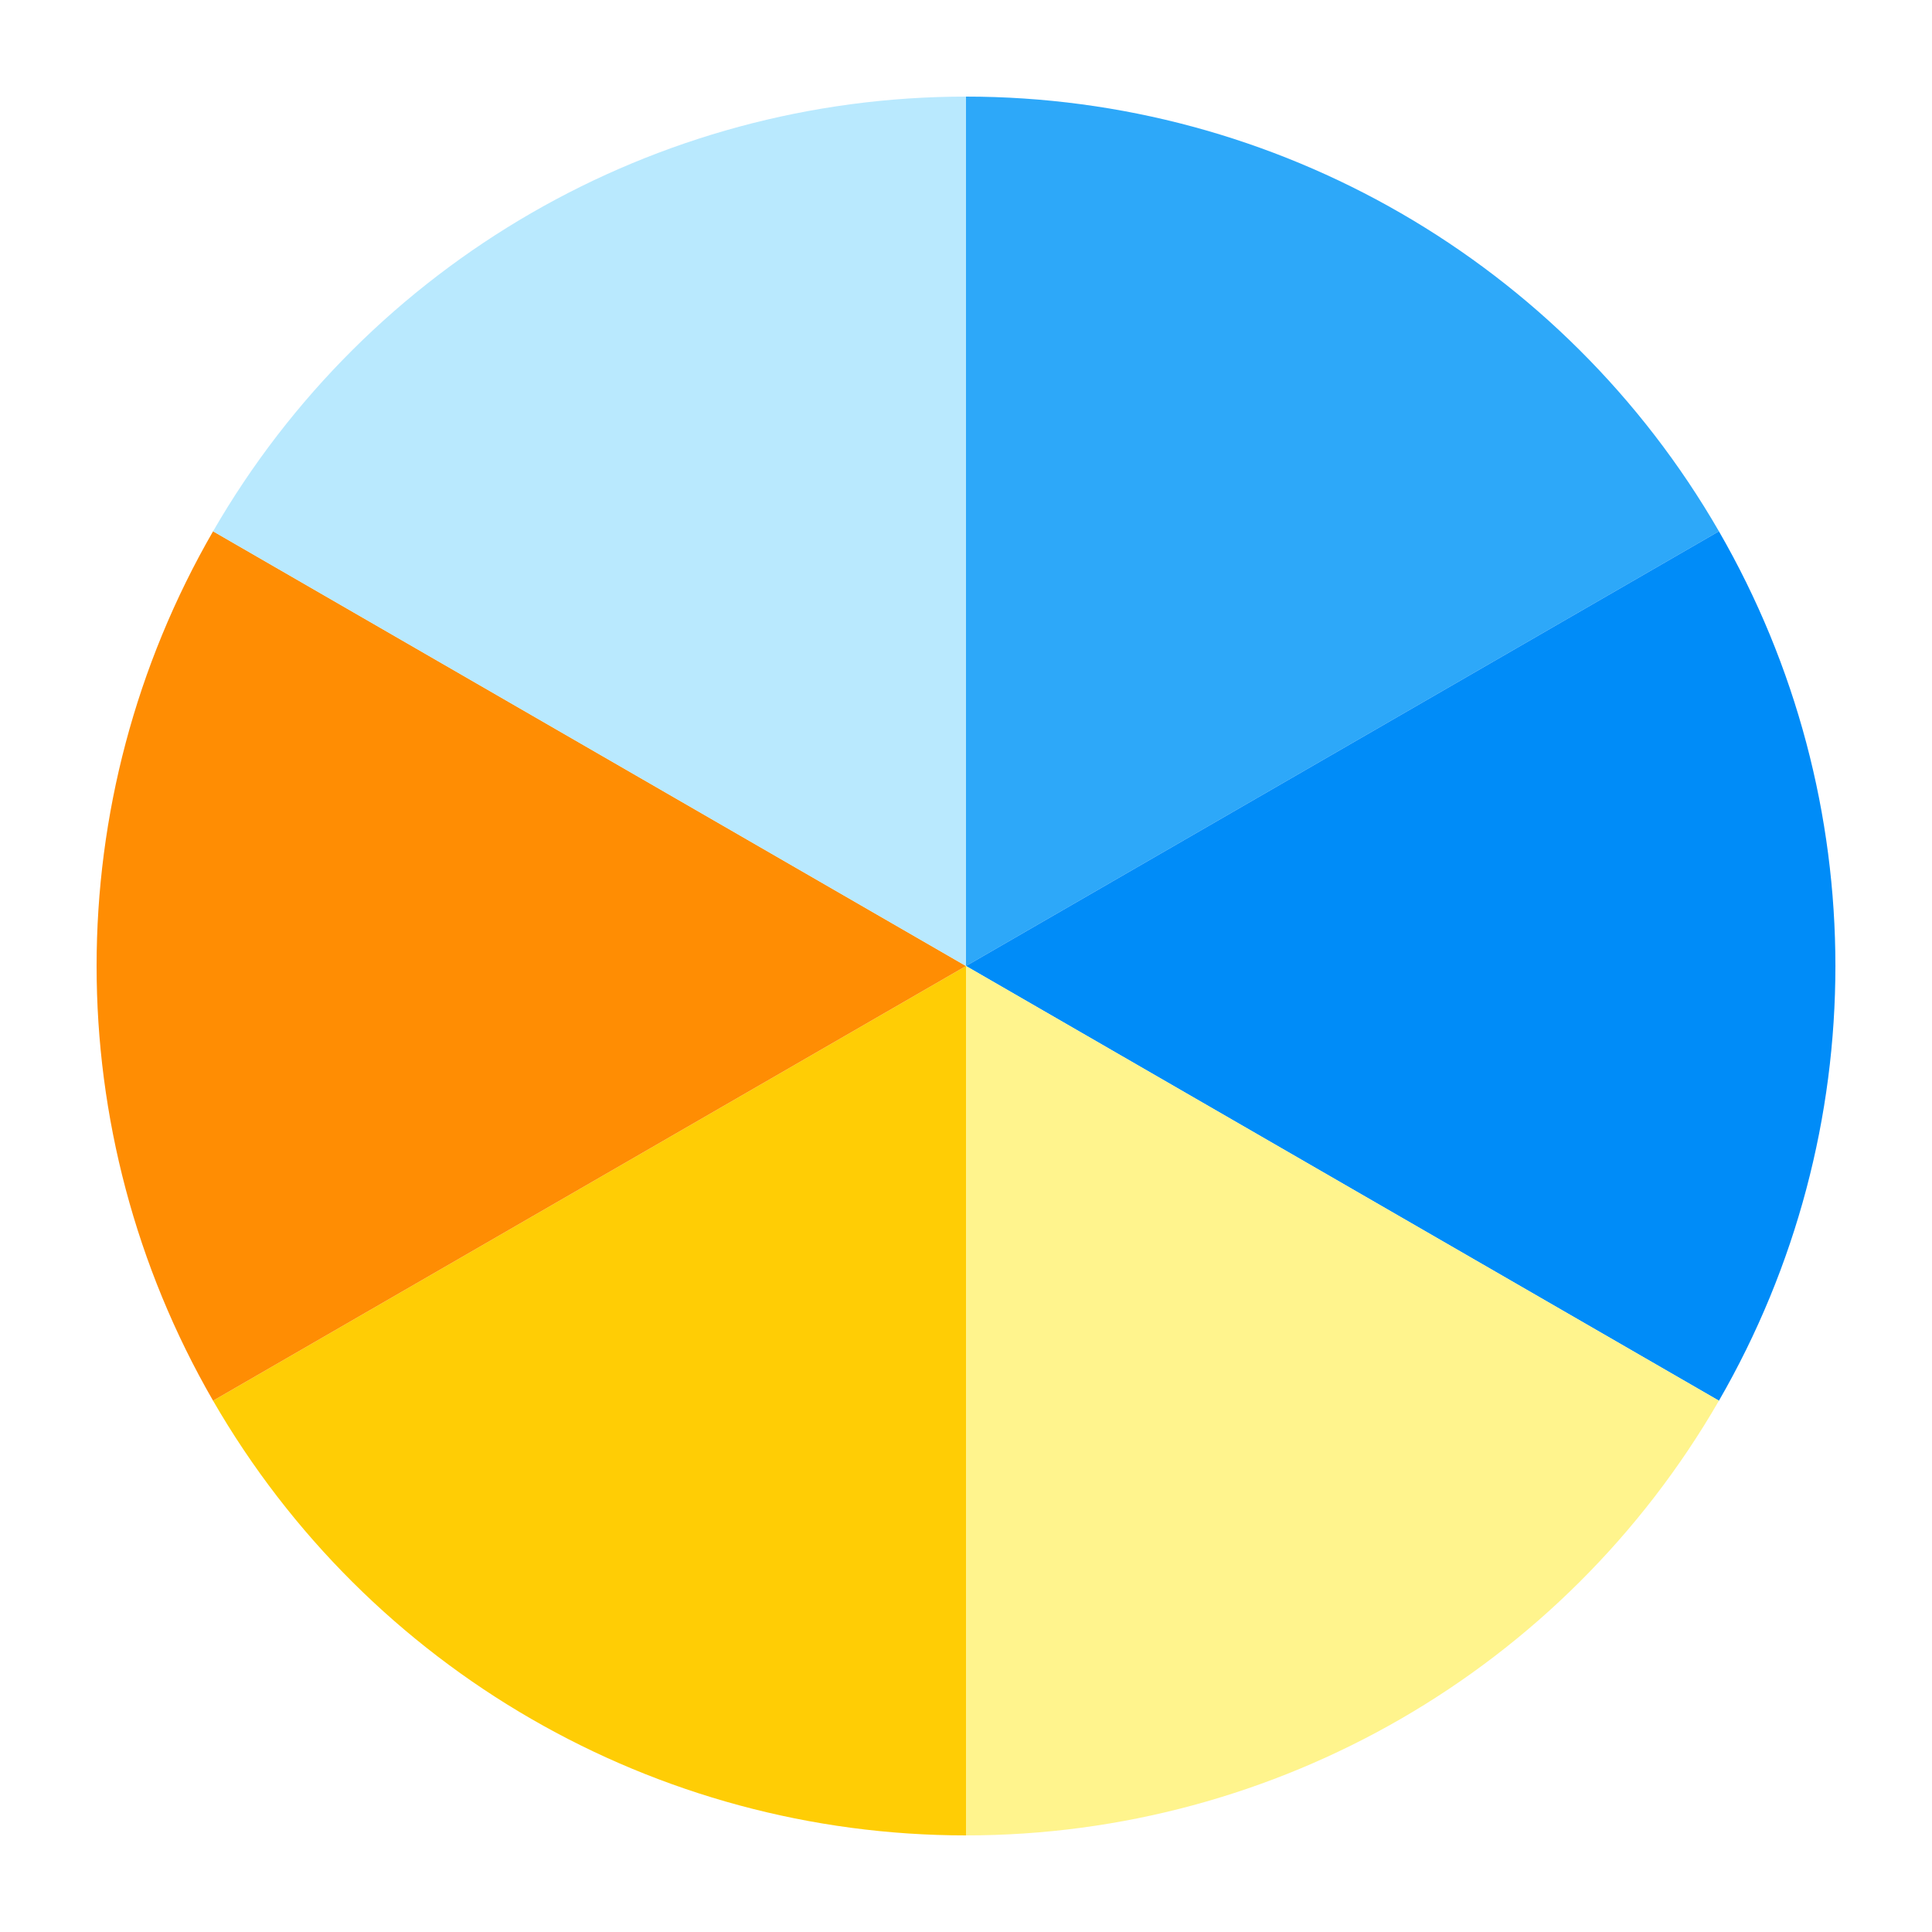
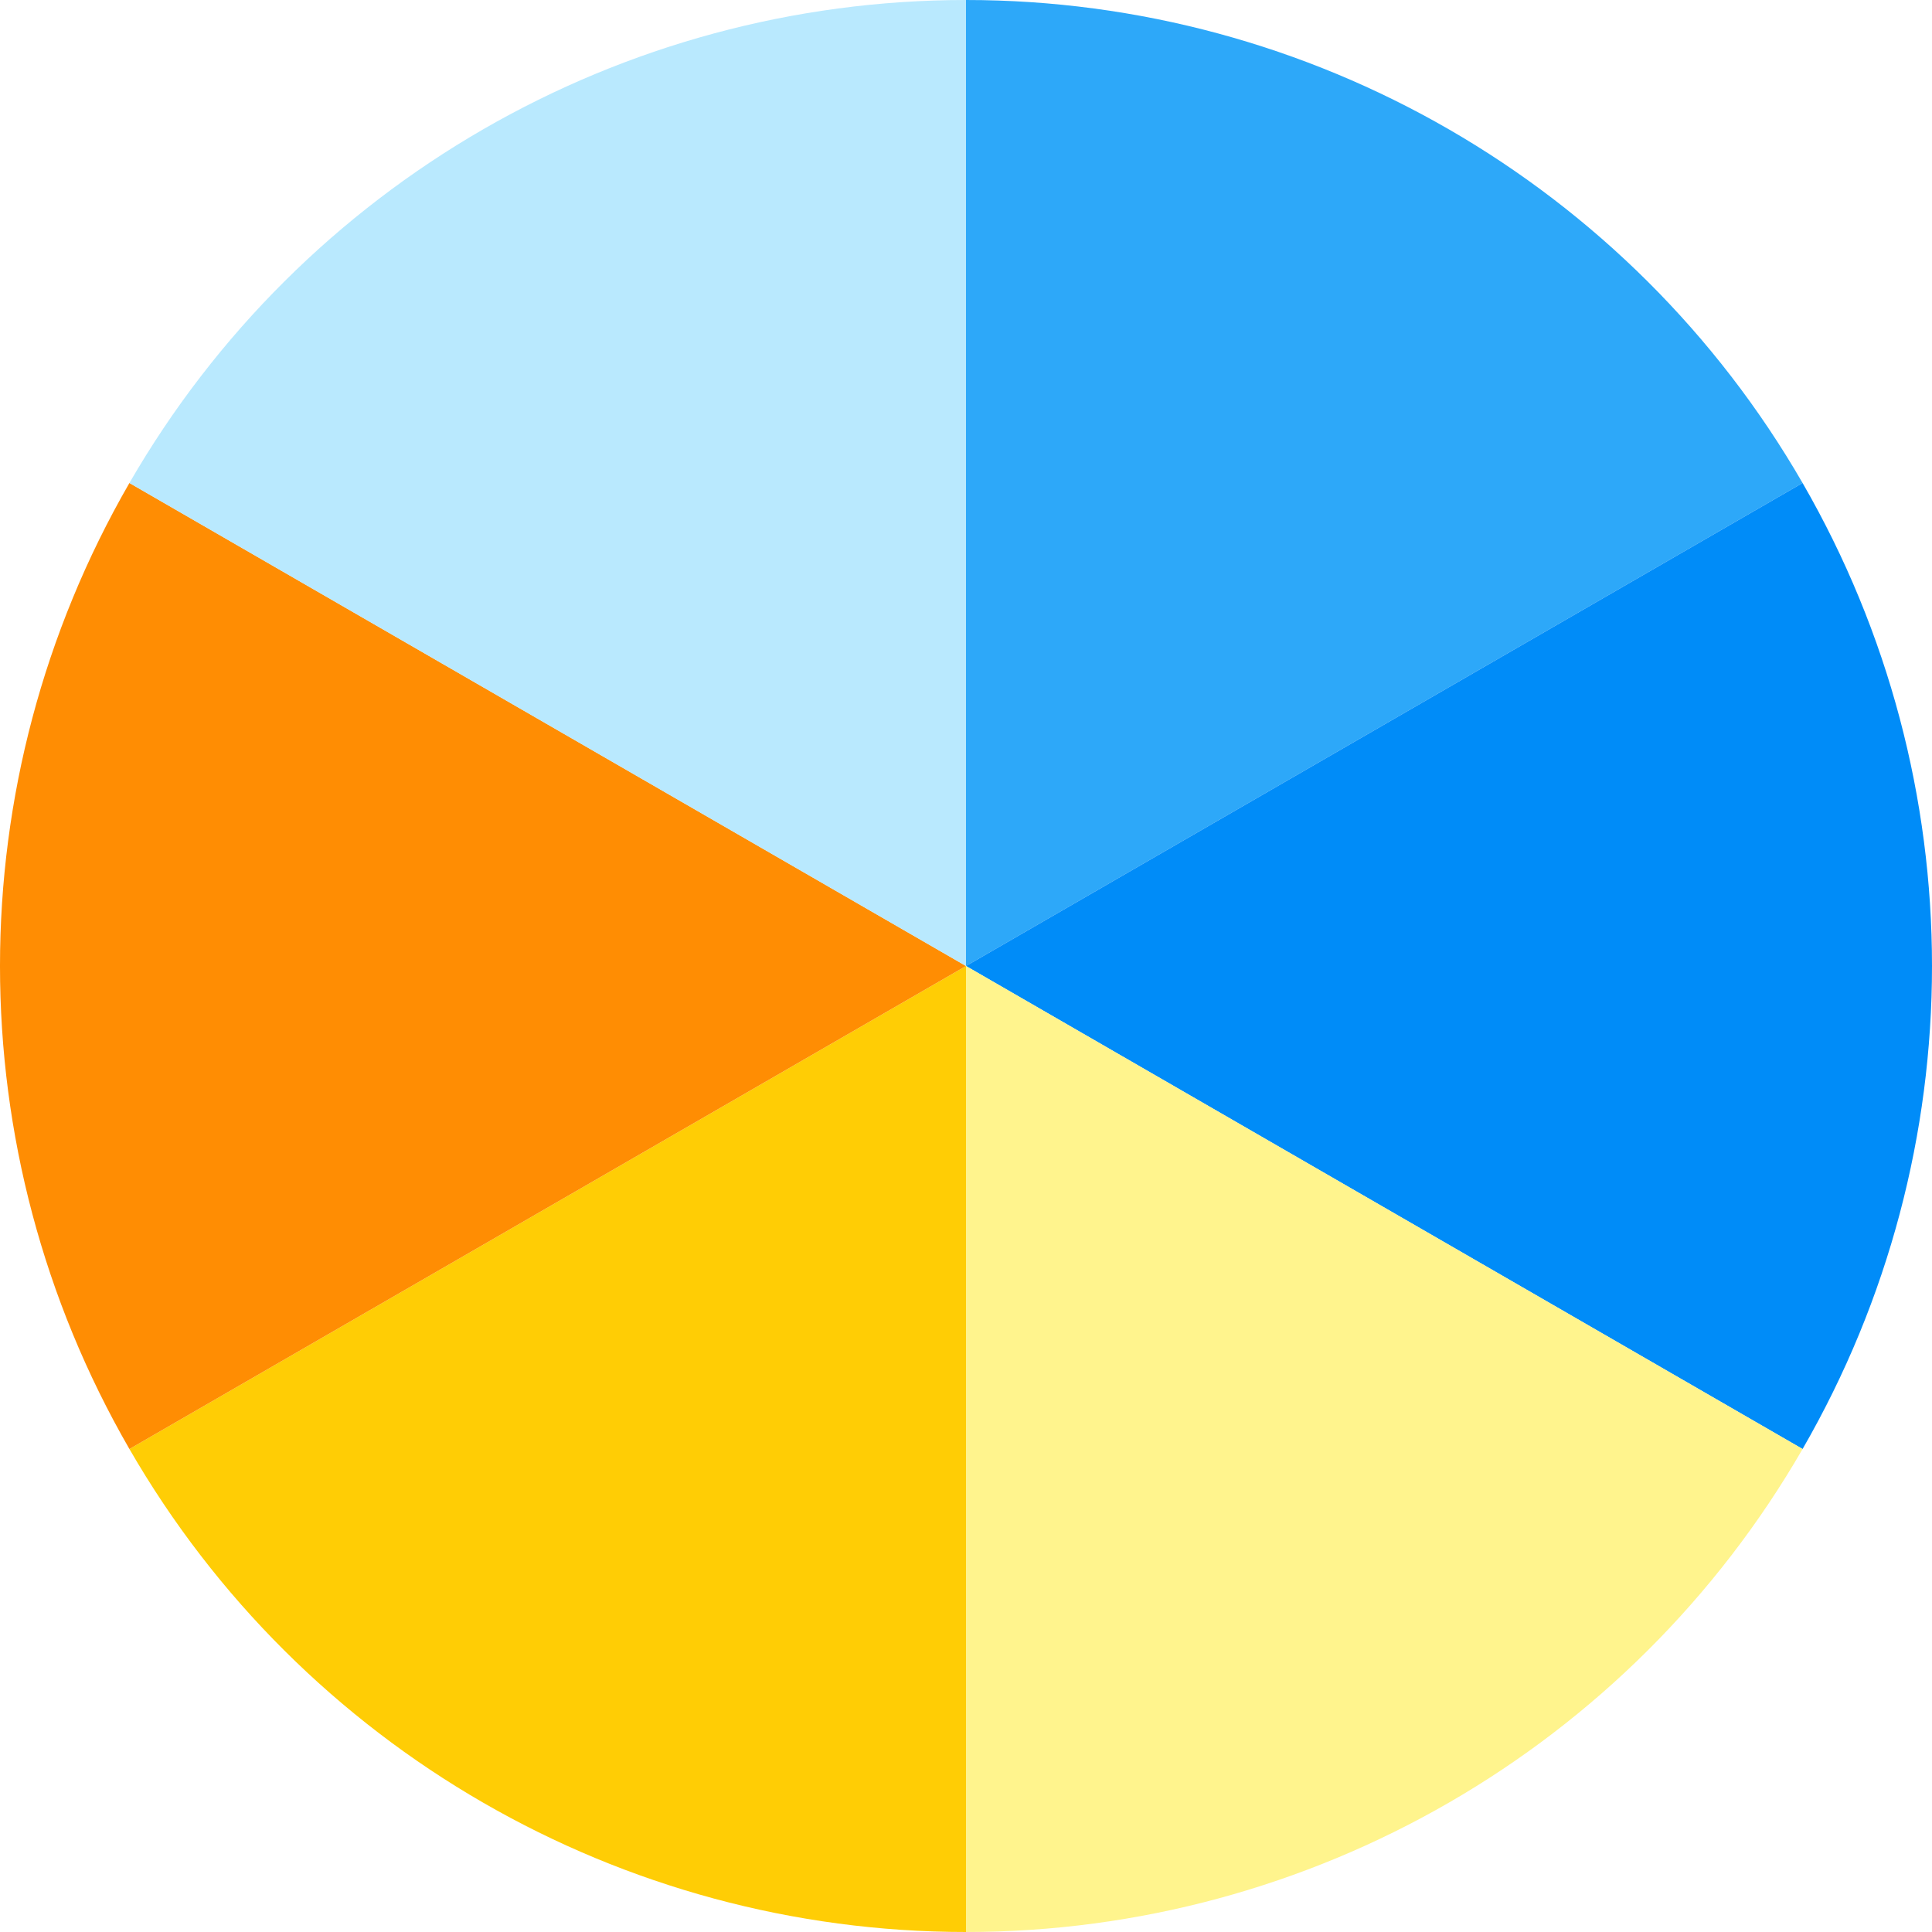
- <svg xmlns="http://www.w3.org/2000/svg" width="400" height="400" viewBox="0 0 400 400" role="img" aria-label="6-segment pie precise">
+ <svg xmlns="http://www.w3.org/2000/svg" width="400" height="400" viewBox="20 20 360 360" role="img" aria-label="6-segment pie precise">
  <path id="seg1" fill="#2da8f9" d="           M200,200           L200,20           A180,180 0 0,1 355.885,110           Z" />
  <path id="seg2" fill="#008cf8" d="           M200,200           L355.885,110           A180,180 0 0,1 355.885,290           Z" />
  <path id="seg3" fill="#fff48d" d="           M200,200           L355.885,290           A180,180 0 0,1 200,380           Z" />
  <path id="seg4" fill="#ffcd05" d="           M200,200           L200,380           A180,180 0 0,1 44.115,290           Z" />
  <path id="seg5" fill="#ff8d03" d="           M200,200           L44.115,290           A180,180 0 0,1 44.115,110           Z" />
  <path id="seg6" fill="#b9e9fe" d="           M200,200           L44.115,110           A180,180 0 0,1 200,20           Z" />
</svg>
